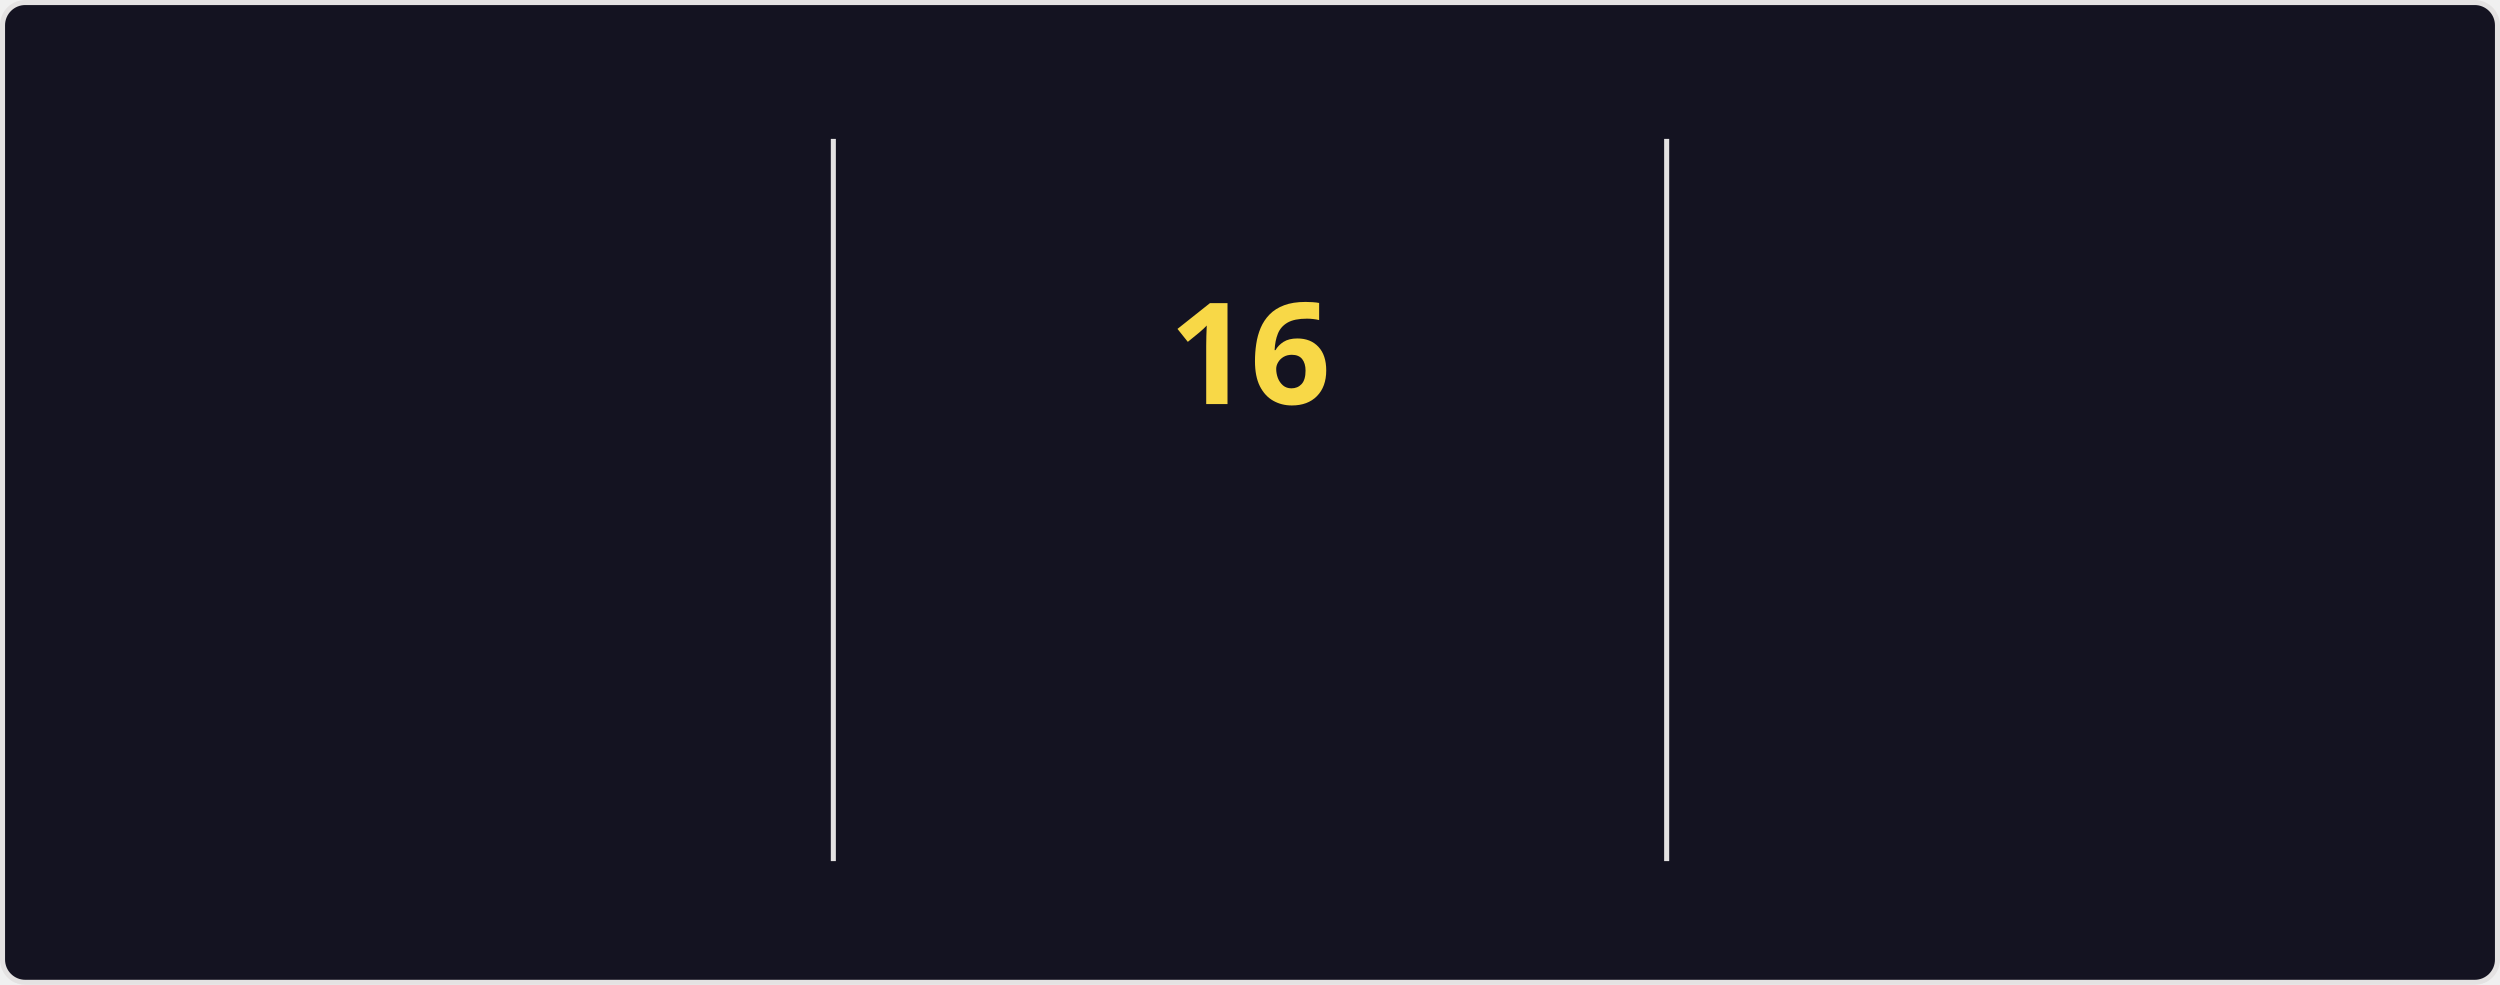
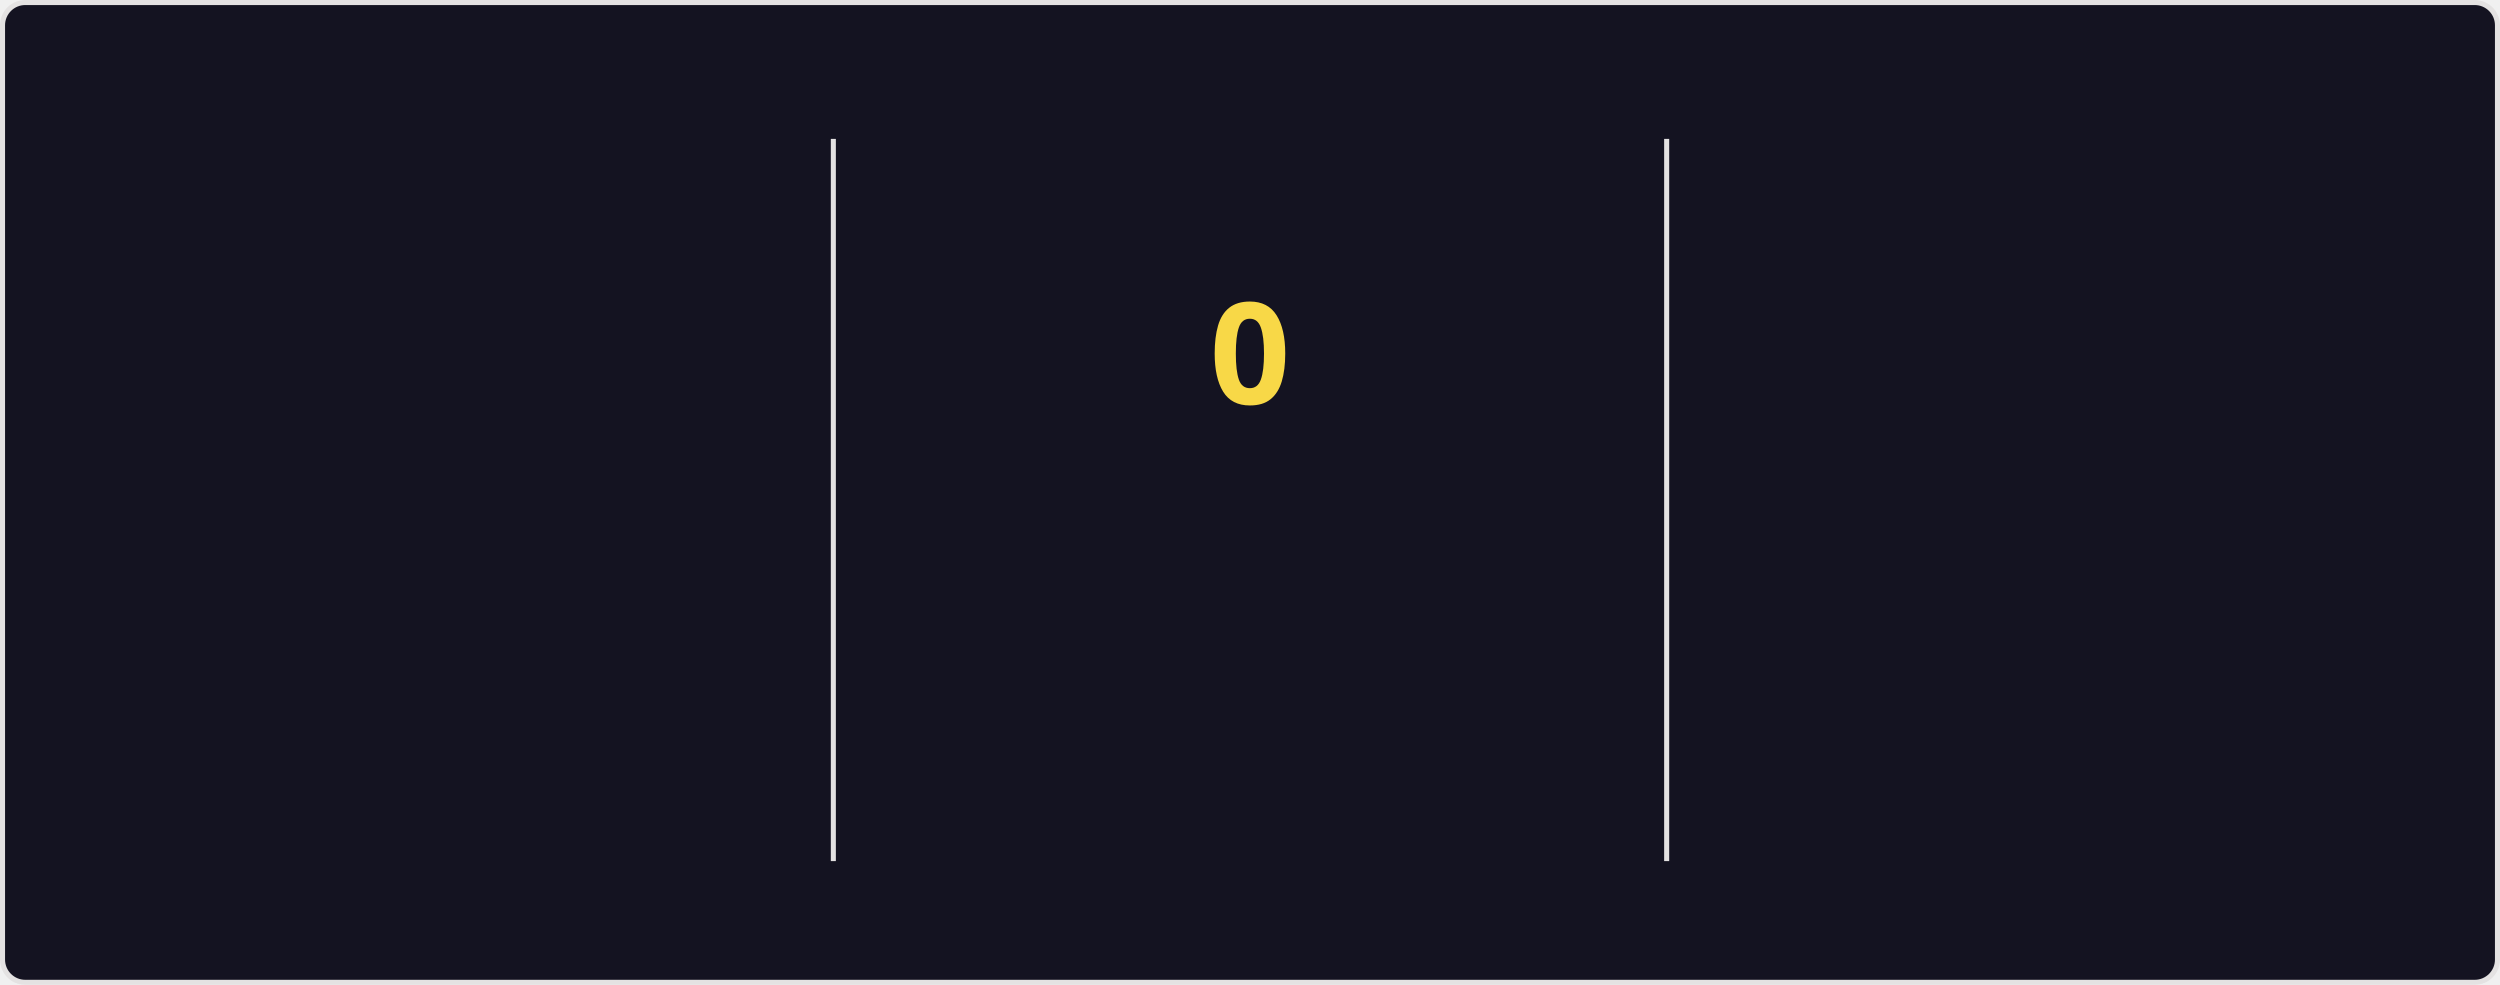
<svg xmlns="http://www.w3.org/2000/svg" style="isolation: isolate" viewBox="0 0 495 195" width="495px" height="195px" direction="ltr">
  <style>
    @keyframes currstreak {
      0% { font-size: 3px; opacity: 0.2; }
      80% { font-size: 34px; opacity: 1; }
      100% { font-size: 28px; opacity: 1; }
    }
    @keyframes fadein {
      0% { opacity: 0; }
      100% { opacity: 1; }
    }
    .big-number {
      font-family: "Segoe UI", Ubuntu, sans-serif;
      font-weight: 700;
      font-size: 28px;
      fill: #fe428e;
    }
    .label {
      font-family: "Segoe UI", Ubuntu, sans-serif;
      font-weight: 400;
      font-size: 14px;
      fill: #fe428e;
    }
    .range-text {
      font-family: "Segoe UI", Ubuntu, sans-serif;
      font-weight: 400;
      font-size: 12px;
      fill: #a9fef7;
    }
    .current-streak-num {
      font-family: "Segoe UI", Ubuntu, sans-serif;
      font-weight: 700;
      font-size: 28px;
      fill: #f8d847;
    }</style>
  <defs>
    <clipPath id="outer_rectangle">
      <rect width="495" height="195" rx="4.5" />
    </clipPath>
    <mask id="mask_out_ring_behind_fire">
      <rect width="495" height="195" fill="white" />
      <ellipse id="mask-ellipse" cx="247.5" cy="32" rx="13" ry="18" fill="black" />
    </mask>
  </defs>
  <g clip-path="url(#outer_rectangle)">
    <g style="isolation: isolate">
      <rect fill="#141321" rx="4.5" x="0.5" y="0.5" width="494" height="194" stroke="#e4e2e2" />
    </g>
    <g style="isolation: isolate">
      <line x1="165" y1="28" x2="165" y2="170" vector-effect="non-scaling-stroke" stroke-width="1" stroke="#e4e2e2" stroke-linejoin="miter" stroke-linecap="square" stroke-miterlimit="3" />
      <line x1="330" y1="28" x2="330" y2="170" vector-effect="non-scaling-stroke" stroke-width="1" stroke="#e4e2e2" stroke-linejoin="miter" stroke-linecap="square" stroke-miterlimit="3" />
    </g>
    <g style="isolation: isolate">
      <g transform="translate(82.5, 48)">
        <text x="0" y="32" stroke-width="0" text-anchor="middle" class="big-number" style="opacity: 0; animation: fadein 0.5s linear forwards 0.6s">
            3.8K
          </text>
      </g>
      <g transform="translate(82.5, 84)">
        <text x="0" y="32" stroke-width="0" text-anchor="middle" class="label" style="opacity: 0; animation: fadein 0.5s linear forwards 0.7s">
            Total Contributions
          </text>
      </g>
      <g transform="translate(82.5, 114)">
        <text x="0" y="32" stroke-width="0" text-anchor="middle" class="range-text" style="opacity: 0; animation: fadein 0.5s linear forwards 0.8s">
            Sep 28 - Present
          </text>
      </g>
    </g>
    <g style="isolation: isolate">
      <g mask="url(#mask_out_ring_behind_fire)">
        <circle cx="247.5" cy="71" r="40" fill="none" stroke="#fe428e" stroke-width="5" style="opacity: 0; animation: fadein 0.5s linear forwards 0.4s" />
      </g>
      <g transform="translate(247.5, 19.5)" stroke-opacity="0" style="opacity: 0; animation: fadein 0.5s linear forwards 0.6s">
        <path d="M -12 -0.5 L 15 -0.5 L 15 23.5 L -12 23.5 L -12 -0.5 Z" fill="none" />
        <path d="M 1.5 0.67 C 1.5 0.67 2.24 3.32 2.24 5.47 C 2.24 7.53 0.89 9.2 -1.17 9.2 C -3.23 9.2 -4.79 7.53 -4.79 5.47 L -4.76 5.11 C -6.78 7.51 -8 10.62 -8 13.99 C -8 18.41 -4.42 22 0 22 C 4.42 22 8 18.41 8 13.99 C 8 8.6 5.41 3.79 1.5 0.67 Z M -0.29 19 C -2.07 19 -3.51 17.6 -3.51 15.86 C -3.51 14.24 -2.46 13.1 -0.7 12.74 C 1.07 12.38 2.9 11.53 3.92 10.16 C 4.31 11.45 4.51 12.81 4.51 14.2 C 4.51 16.85 2.36 19 -0.29 19 Z" fill="#fe428e" stroke-opacity="0" />
      </g>
      <g transform="translate(247.5, 48)">
        <text x="0" y="32" stroke-width="0" text-anchor="middle" class="current-streak-num" style="animation: currstreak 0.6s linear forwards">
-             16
+             0
          </text>
      </g>
      <g transform="translate(247.5, 108)">
        <text x="0" y="32" stroke-width="0" text-anchor="middle" class="label" style="opacity: 0; animation: fadein 0.5s linear forwards 0.9s">
            Current Streak
          </text>
      </g>
      <g transform="translate(247.5, 145)">
        <text x="0" y="21" stroke-width="0" text-anchor="middle" class="range-text" style="opacity: 0; animation: fadein 0.5s linear forwards 0.9s">
-             Sep 16 - Oct 1
+             0 days
          </text>
      </g>
    </g>
    <g style="isolation: isolate">
      <g transform="translate(412.5, 48)">
        <text x="0" y="32" stroke-width="0" text-anchor="middle" class="big-number" style="opacity: 0; animation: fadein 0.5s linear forwards 1.2s">
            35
          </text>
      </g>
      <g transform="translate(412.5, 84)">
        <text x="0" y="32" stroke-width="0" text-anchor="middle" class="label" style="opacity: 0; animation: fadein 0.5s linear forwards 1.3s">
            Longest Streak
          </text>
      </g>
      <g transform="translate(412.5, 114)">
        <text x="0" y="32" stroke-width="0" text-anchor="middle" class="range-text" style="opacity: 0; animation: fadein 0.5s linear forwards 1.4s">
            Jul 19 - Aug 22
          </text>
      </g>
    </g>
  </g>
</svg>
